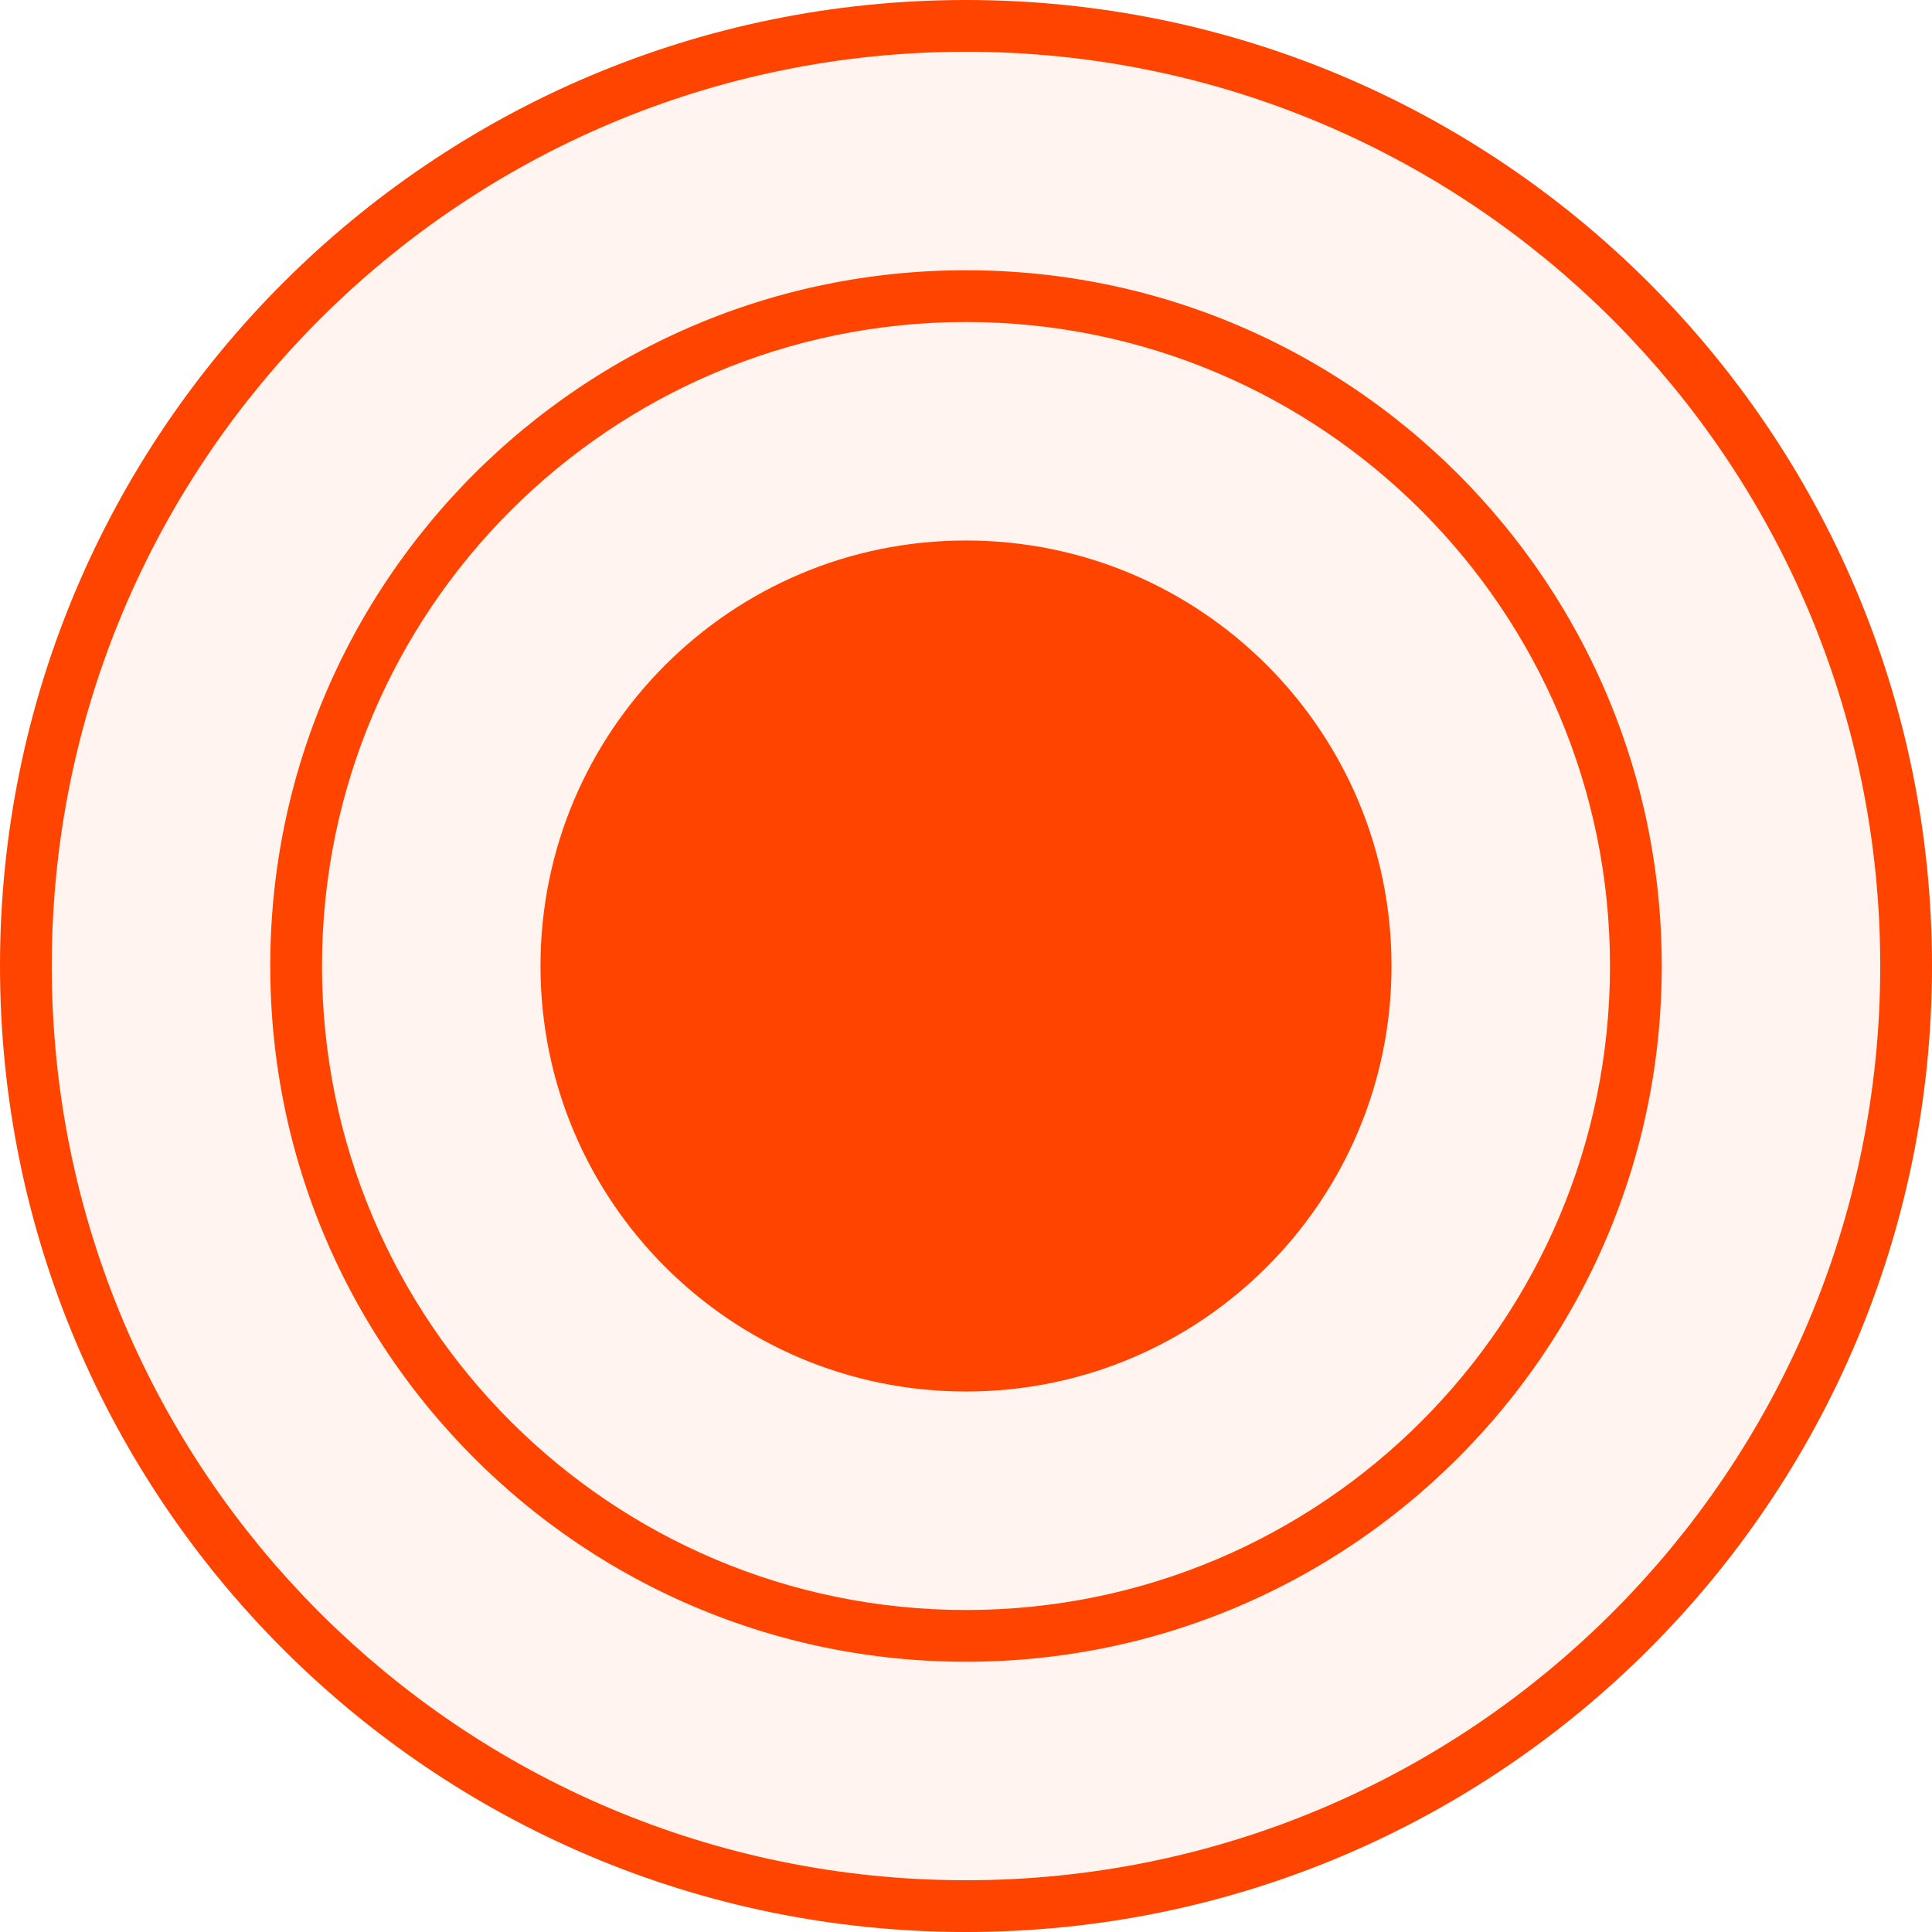
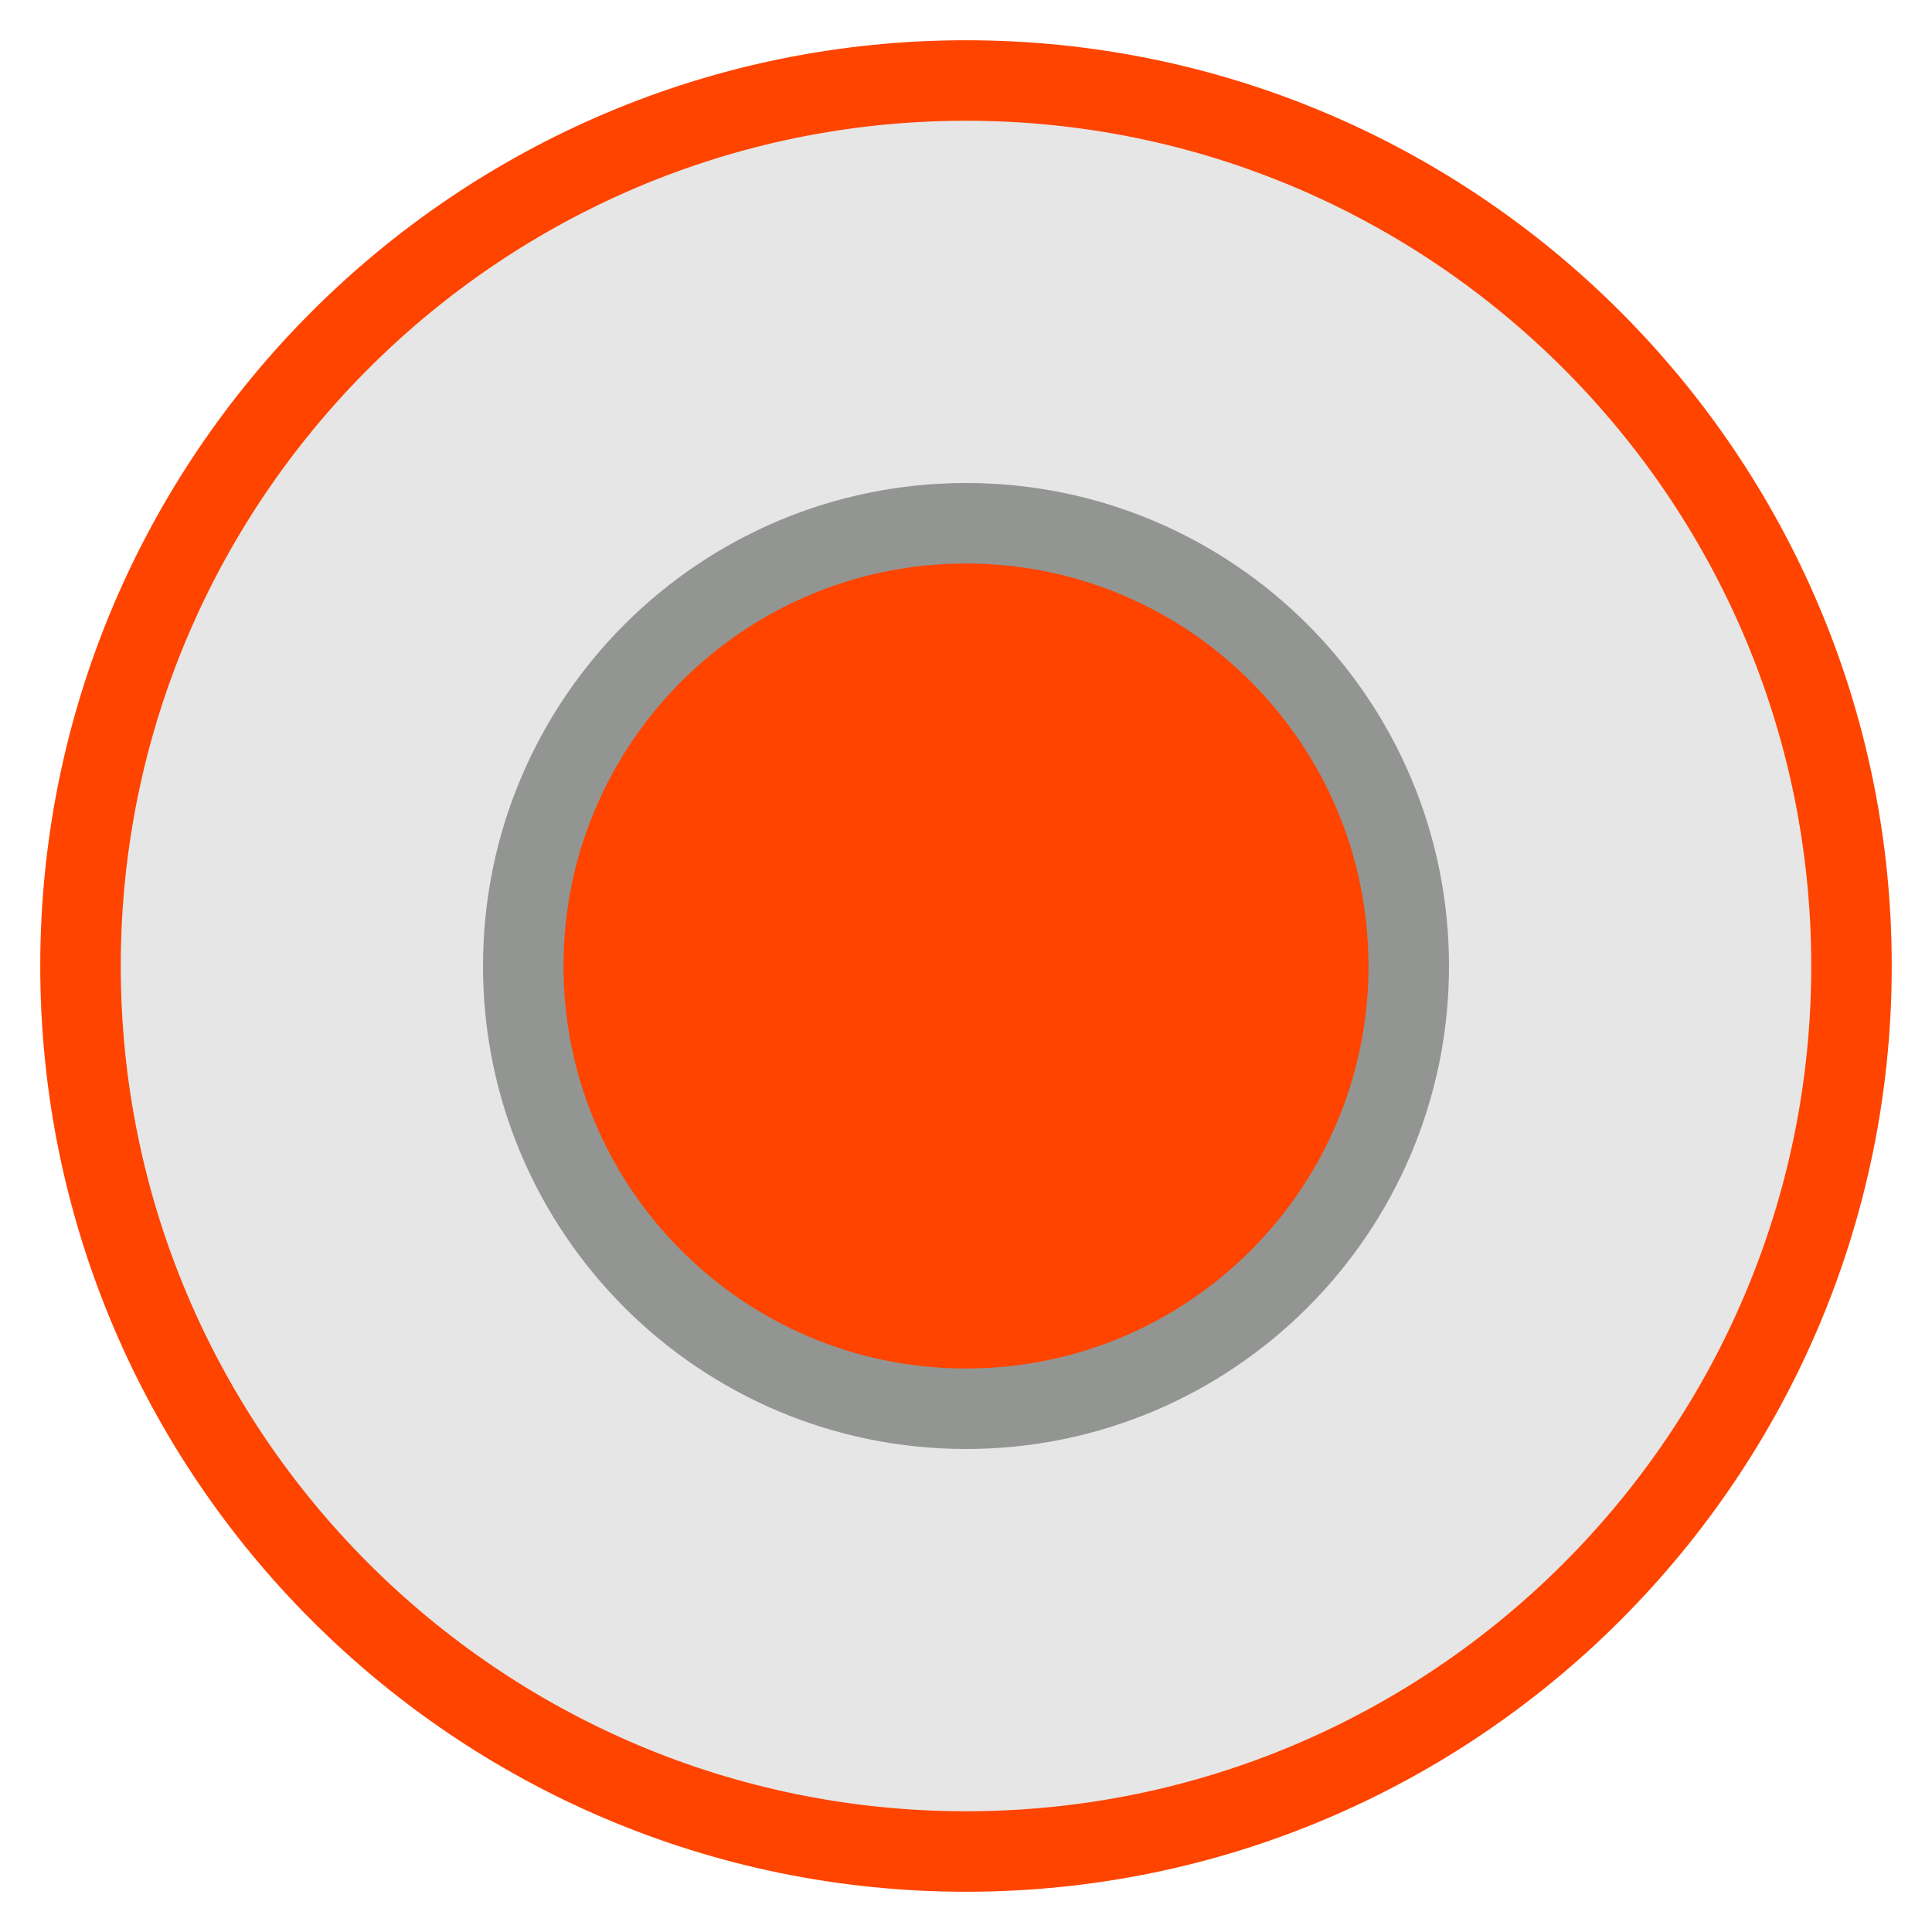
- <svg xmlns="http://www.w3.org/2000/svg" version="1.1" width="8.400mm" height="8.400mm" viewBox="-4.200 -4.200 8.400 8.400">
-   <circle cx="0" cy="0" r="4.200" fill="#ff4400" stroke="none" stroke-width="0" />
-   <circle cx="0" cy="0" r="3.500" fill="none" stroke="#fff4f0" stroke-width="0.950" />
-   <circle cx="0" cy="0" r="2.325" fill="none" stroke="#fff4f0" stroke-width="0.950" />
+ <svg xmlns="http://www.w3.org/2000/svg" width="24" height="24" viewBox="0 0 24 24" fill="none">
+   <path d="M12 23C5.933 23 1 18.067 1 12C1 5.933 5.933 1 12 1C18.067 1 23 5.933 23 12C23 18.067 18.067 23 12 23" fill="#E6E6E6" />
+   <path d="M12 23C5.933 23 1 18.067 1 12C1 5.933 5.933 1 12 1C18.067 1 23 5.933 23 12C23 18.067 18.067 23 12 23" stroke="#FF4400" />
+   <circle cx="12" cy="12" r="5.5" fill="#FF4400" stroke="#939593" />
</svg>
